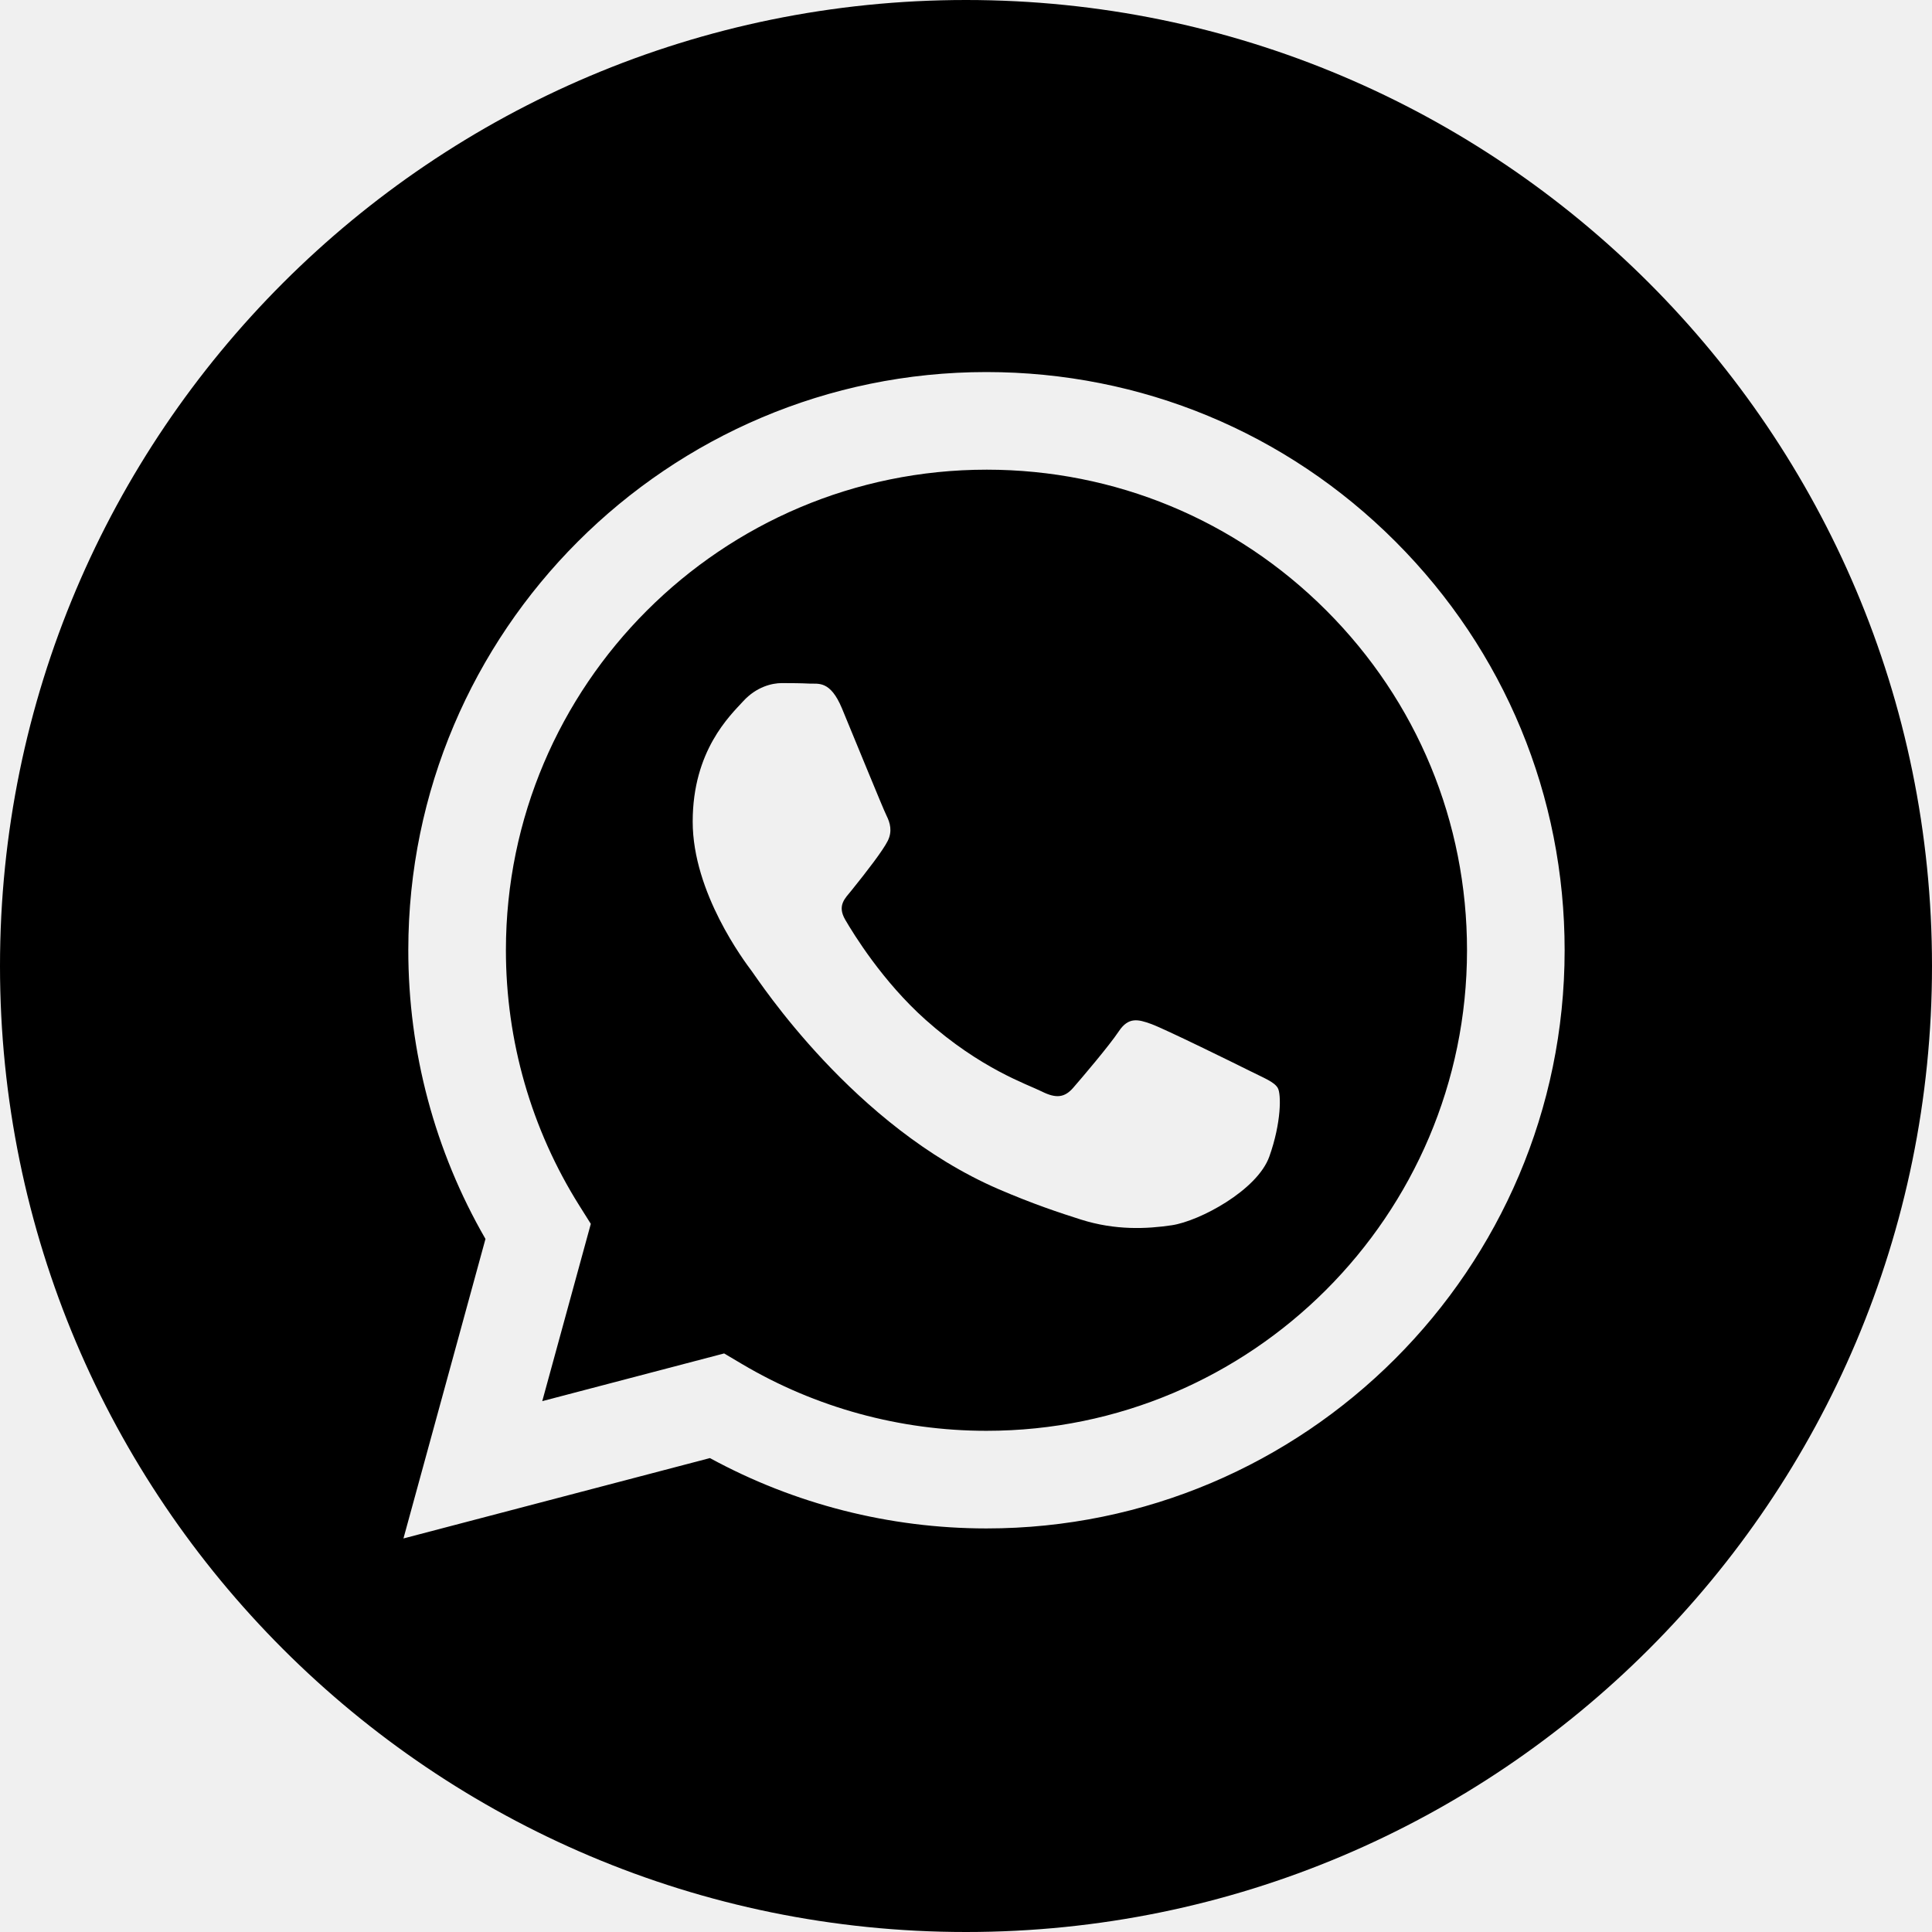
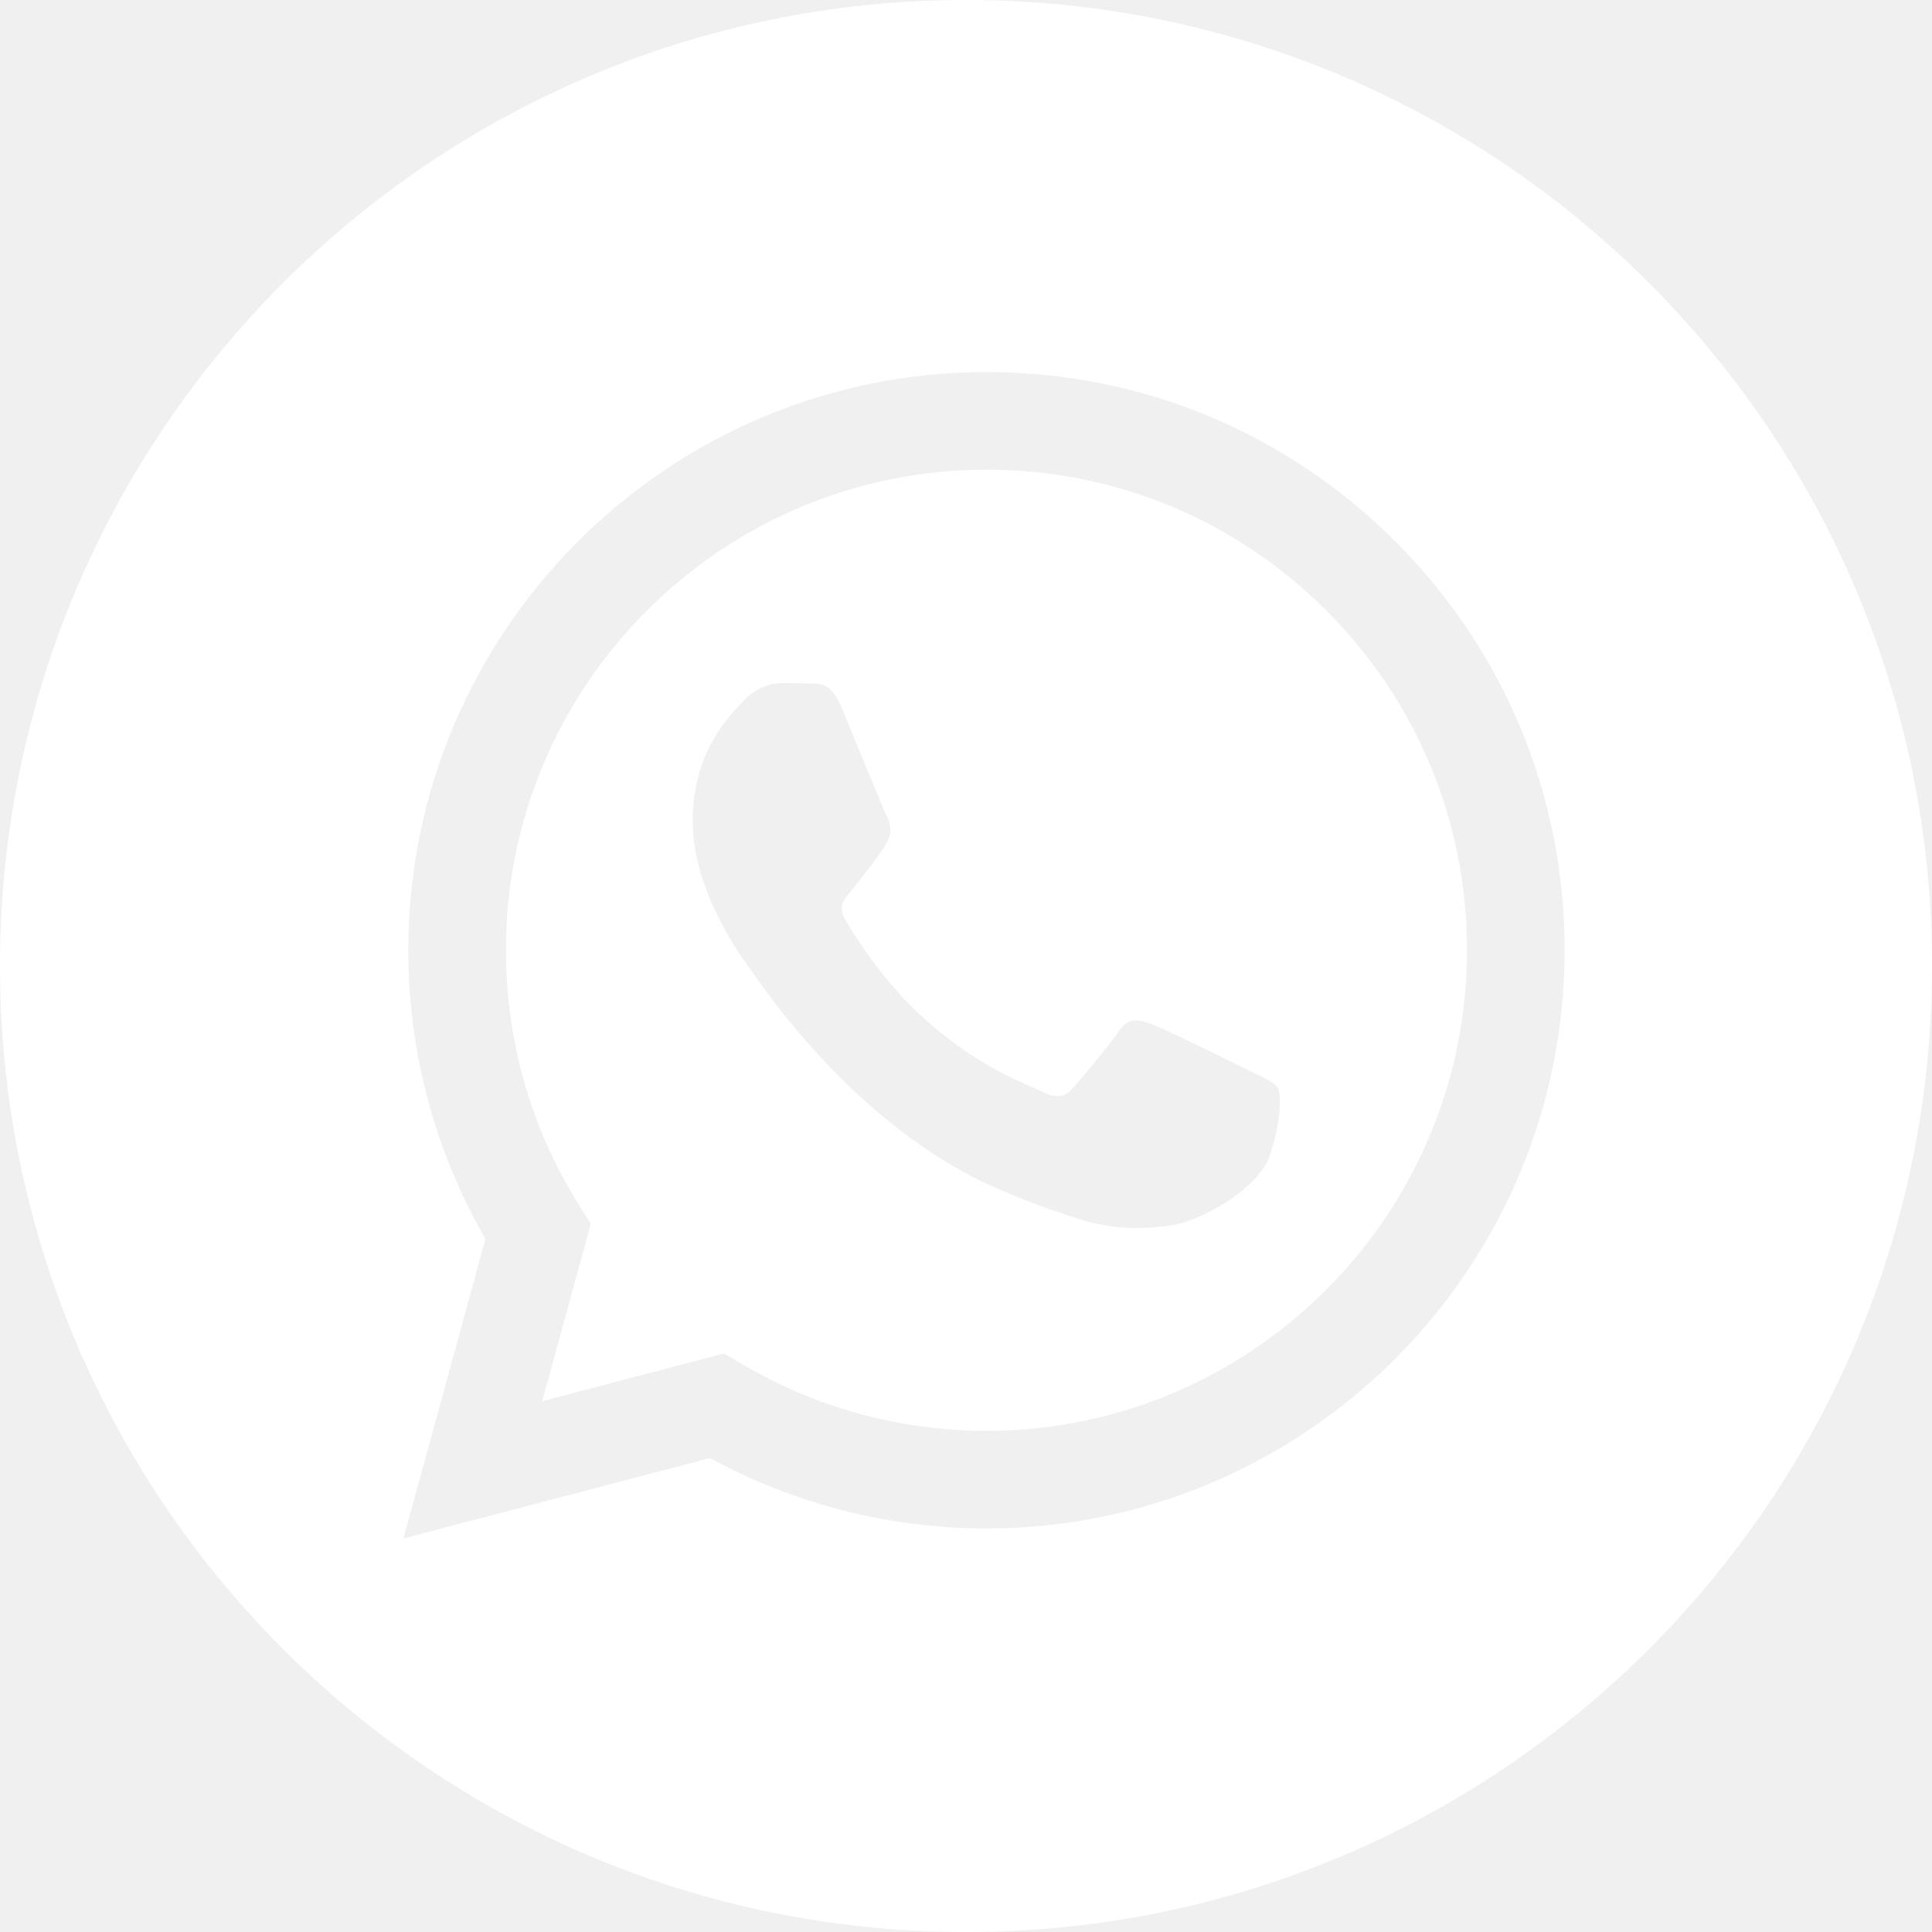
- <svg xmlns="http://www.w3.org/2000/svg" height="512pt" viewBox="0 0 512 512" width="512pt">
-   <path d="m256 0c-141.363 0-256 114.637-256 256s114.637 256 256 256 256-114.637 256-256-114.637-256-256-256zm5.426 405.051c-.004 0 .004 0 0 0h-.062c-25.645-.012-50.844-6.441-73.223-18.645l-81.223 21.301 21.738-79.375c-13.41-23.227-20.465-49.578-20.453-76.574.035-84.453 68.77-153.16 153.223-153.16 40.984.016 79.457 15.969 108.383 44.918 28.93 28.953 44.852 67.438 44.836 108.363-.035 84.457-68.777 153.172-153.219 153.172zm0 0" />
-   <path d="m261.477 124.469c-70.246 0-127.375 57.105-127.406 127.301-.008 24.055 6.727 47.48 19.473 67.75l3.027 4.816-12.867 46.98 48.199-12.641 4.652 2.758c19.551 11.602 41.965 17.738 64.816 17.746h.051c70.191 0 127.32-57.109 127.352-127.309.012-34.02-13.223-66.004-37.266-90.066-24.043-24.062-56.02-37.324-90.031-37.336zm74.906 182.035c-3.191 8.938-18.484 17.098-25.84 18.199-6.598.984-14.941 1.395-24.113-1.516-5.562-1.766-12.691-4.121-21.828-8.062-38.402-16.578-63.484-55.234-65.398-57.789-1.914-2.555-15.633-20.754-15.633-39.594 0-18.836 9.891-28.098 13.398-31.926 3.512-3.832 7.66-4.789 10.211-4.789 2.551 0 5.105.023 7.336.133 2.352.117 5.508-.895 8.613 6.57 3.191 7.664 10.848 26.5 11.805 28.414.957 1.918 1.594 4.152.32 6.707-1.277 2.555-5.52 8.066-9.57 13.09-1.699 2.105-3.914 3.98-1.68 7.812 2.23 3.828 9.918 16.363 21.297 26.512 14.625 13.039 26.961 17.078 30.789 18.996 3.824 1.914 6.059 1.594 8.293-.957 2.23-2.555 9.57-11.176 12.121-15.008 2.551-3.832 5.105-3.191 8.613-1.914 3.512 1.273 22.332 10.535 26.16 12.449 3.828 1.918 6.379 2.875 7.336 4.473.961 1.598.961 9.258-2.23 18.199zm0 0" />
+ <svg xmlns="http://www.w3.org/2000/svg" height="512px" viewBox="0 0 512 512" width="512px" class="">
+   <g>
+     <path d="m256 0c-141.363 0-256 114.637-256 256s114.637 256 256 256 256-114.637 256-256-114.637-256-256-256zm5.426 405.051c-.004 0 .004 0 0 0h-.062c-25.645-.012-50.844-6.441-73.223-18.645l-81.223 21.301 21.738-79.375c-13.41-23.227-20.465-49.578-20.453-76.574.035-84.453 68.77-153.16 153.223-153.16 40.984.016 79.457 15.969 108.383 44.918 28.93 28.953 44.852 67.438 44.836 108.363-.035 84.457-68.777 153.172-153.219 153.172zm0 0" data-original="#000000" class="active-path" data-old_color="#000000" fill="#FFFFFF" />
+     <path d="m261.477 124.469c-70.246 0-127.375 57.105-127.406 127.301-.008 24.055 6.727 47.48 19.473 67.75l3.027 4.816-12.867 46.98 48.199-12.641 4.652 2.758c19.551 11.602 41.965 17.738 64.816 17.746h.051c70.191 0 127.32-57.109 127.352-127.309.012-34.02-13.223-66.004-37.266-90.066-24.043-24.062-56.02-37.324-90.031-37.336zm74.906 182.035c-3.191 8.938-18.484 17.098-25.84 18.199-6.598.984-14.941 1.395-24.113-1.516-5.562-1.766-12.691-4.121-21.828-8.062-38.402-16.578-63.484-55.234-65.398-57.789-1.914-2.555-15.633-20.754-15.633-39.594 0-18.836 9.891-28.098 13.398-31.926 3.512-3.832 7.66-4.789 10.211-4.789 2.551 0 5.105.023 7.336.133 2.352.117 5.508-.895 8.613 6.57 3.191 7.664 10.848 26.5 11.805 28.414.957 1.918 1.594 4.152.32 6.707-1.277 2.555-5.52 8.066-9.57 13.09-1.699 2.105-3.914 3.98-1.68 7.812 2.23 3.828 9.918 16.363 21.297 26.512 14.625 13.039 26.961 17.078 30.789 18.996 3.824 1.914 6.059 1.594 8.293-.957 2.23-2.555 9.57-11.176 12.121-15.008 2.551-3.832 5.105-3.191 8.613-1.914 3.512 1.273 22.332 10.535 26.16 12.449 3.828 1.918 6.379 2.875 7.336 4.473.961 1.598.961 9.258-2.23 18.199zm0 0" data-original="#000000" class="active-path" data-old_color="#000000" fill="#FFFFFF" />
+   </g>
</svg>
